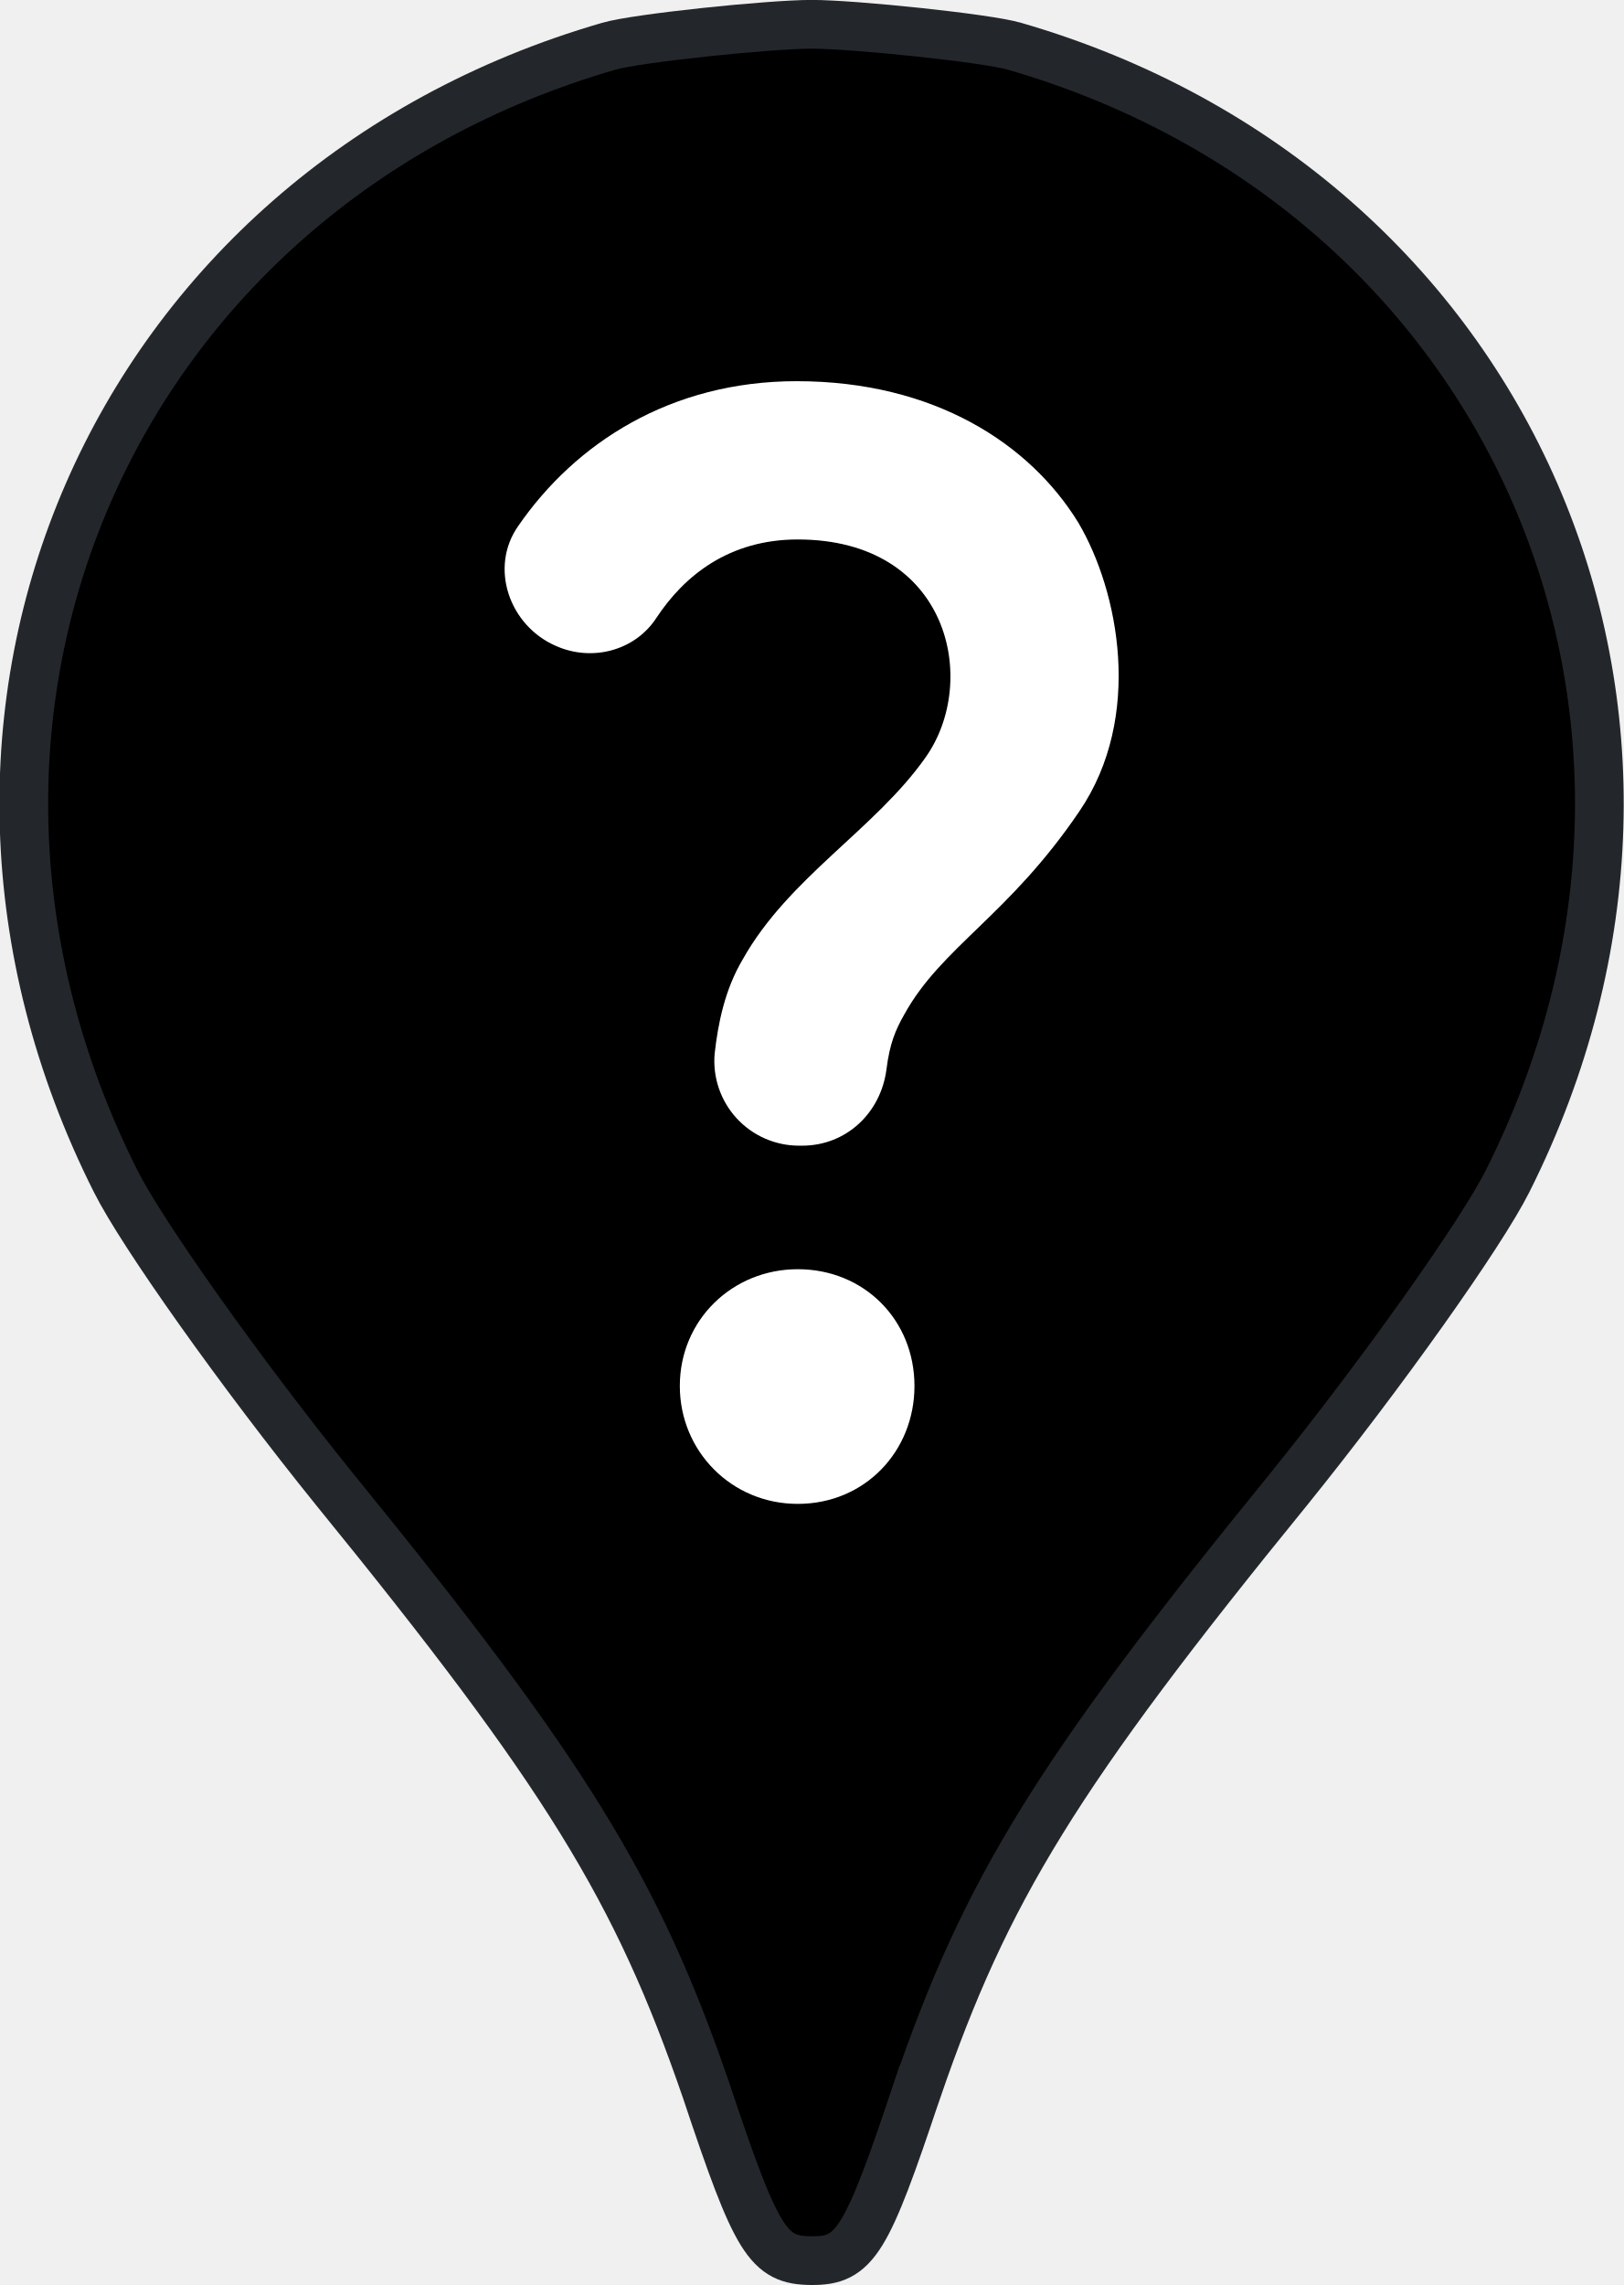
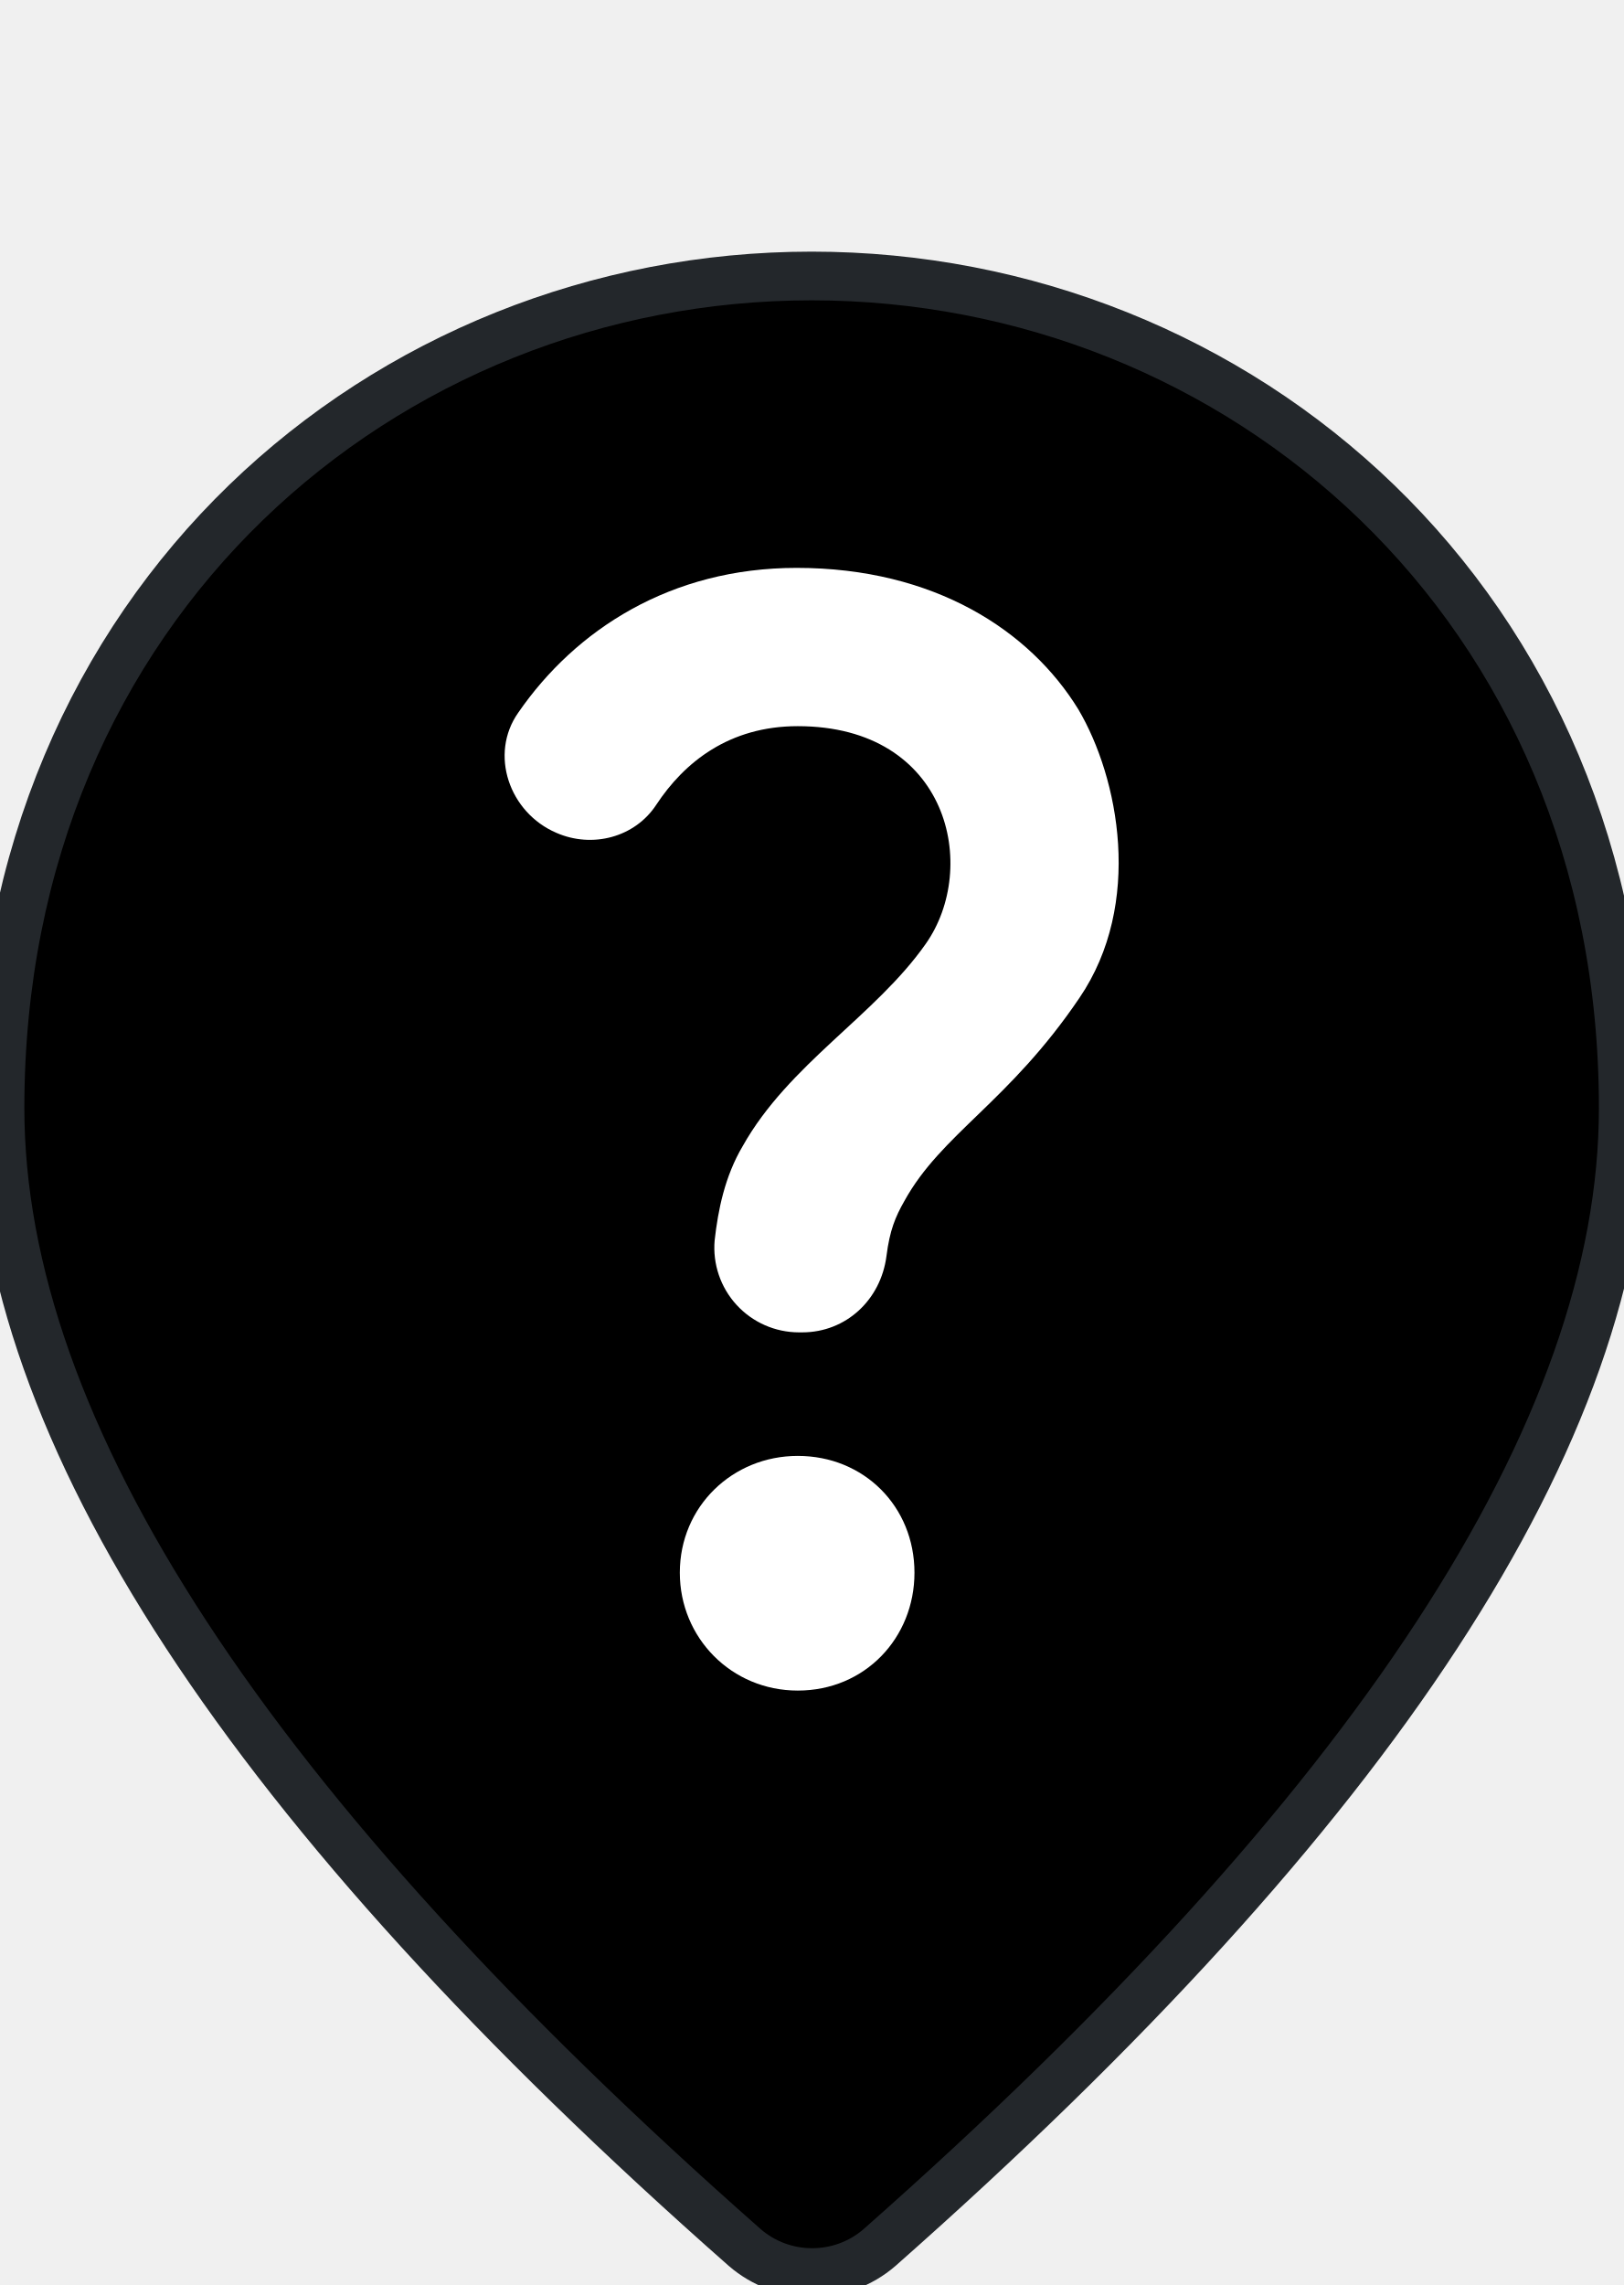
<svg xmlns="http://www.w3.org/2000/svg" preserveAspectRatio="xMidYMid" version="1.0" viewBox="0 0 20 28.15">
-   <path fill="currentColor" stroke="#23272b" stroke-width=".6" d="M11.3 25.75c.85-2.475 1.725-3.9 4.576-7.401 1.15-1.425 2.375-3.15 2.7-3.8C21.451 8.822 18.626 2.345 12.5.57 12.163.47 10.527.3 10 .299 9.473.3 7.837.47 7.5.57 1.373 2.346-1.453 8.822 1.423 14.548c.324.65 1.55 2.376 2.7 3.8 2.85 3.501 3.725 4.927 4.576 7.402.625 1.875.763 2.097 1.3 2.1.536.003.675-.225 1.3-2.1z" />
-   <path fill="#fff" d="M9.829 18.527c-.817 0-1.453-.65-1.453-1.452 0-.816.65-1.439 1.453-1.439.816 0 1.438.623 1.438 1.439 0 .802-.609 1.452-1.438 1.452zM13.3 9.993c-.871 1.287-1.701 1.674-2.158 2.504-.11.193-.18.36-.22.677-.07.54-.499.94-1.038.94h-.042a1.043 1.043 0 0 1-1.037-1.133c.042-.374.125-.789.346-1.162.567-1.01 1.632-1.604 2.254-2.49.664-.94.29-2.683-1.576-2.683-.844 0-1.397.443-1.743.968-.263.402-.788.54-1.231.346-.581-.249-.83-.968-.47-1.48.705-1.023 1.88-1.784 3.43-1.784 1.7 0 2.877.775 3.471 1.743.498.843.803 2.393.014 3.554z" />
+   <path fill="currentColor" stroke="#23272b" stroke-width=".48" transform="translate(-5 .9) scale(1.25)" d="M12 2c-4.2 0-8 3.22-8 8.2 0 3.18 2.45 6.92 7.34 11.23.38.33.95.33 1.33 0C17.55 17.12 20 13.38 20 10.2 20 5.22 16.2 2 12 2Z" />
+   <path fill="#fff" transform="translate(0 2.3)" d="M9.829 18.527c-.817 0-1.453-.65-1.453-1.452 0-.816.65-1.439 1.453-1.439.816 0 1.438.623 1.438 1.439 0 .802-.609 1.452-1.438 1.452zM13.3 9.993c-.871 1.287-1.701 1.674-2.158 2.504-.11.193-.18.36-.22.677-.07.54-.499.94-1.038.94h-.042a1.043 1.043 0 0 1-1.037-1.133c.042-.374.125-.789.346-1.162.567-1.01 1.632-1.604 2.254-2.49.664-.94.29-2.683-1.576-2.683-.844 0-1.397.443-1.743.968-.263.402-.788.54-1.231.346-.581-.249-.83-.968-.47-1.48.705-1.023 1.88-1.784 3.43-1.784 1.7 0 2.877.775 3.471 1.743.498.843.803 2.393.014 3.554z" />
</svg>
